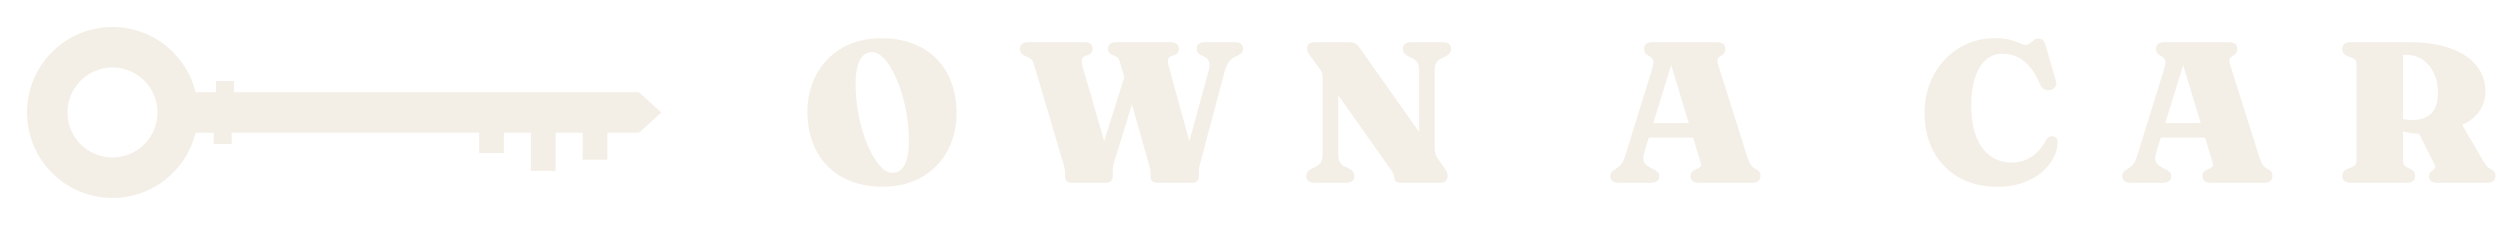
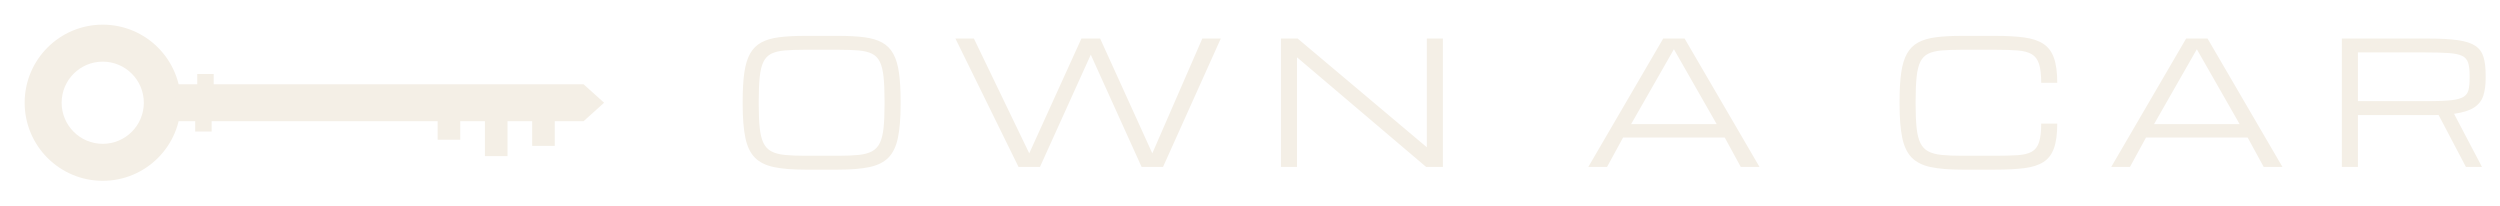
- <svg xmlns="http://www.w3.org/2000/svg" viewBox="0 0 24894 2240" role="img" aria-label="OWN A CAR">
+ <svg xmlns="http://www.w3.org/2000/svg" viewBox="0 0 29902 2458" role="img" aria-label="OWN A CAR">
  <g fill="#f4efe6">
-     <g transform="scale(22.4)">
+     <g transform="scale(24.576)">
      <path fill-rule="evenodd" d="M50 12a38 38 0 1 1 0 76a38 38 0 1 1 0-76zm0 18a20 20 0 1 0 0 40a20 20 0 1 0 0-40z" />
      <path d="M86 41h10v-5h8v5h180l10 9l-10 9h-14v12h-11v-12h-12v17h-11v-17h-12v9h-11v-9h-110v5h-8v-5h-10z" />
    </g>
-     <path transform="translate(7980 420)" d="M797 -39Q972 -39 1110.5 14.0Q1249 67 1346.0 166.0Q1443 265 1494.0 402.5Q1545 540 1545 709Q1545 862 1494.5 995.0Q1444 1128 1348.0 1228.0Q1252 1328 1115.5 1383.5Q979 1439 809 1439Q635 1439 496.5 1386.0Q358 1333 260.5 1234.0Q163 1135 111.5 997.5Q60 860 60 691Q60 538 111.0 405.0Q162 272 258.0 172.0Q354 72 490.5 16.5Q627 -39 797 -39ZM1070 984Q1070 850 1048.5 721.0Q1027 592 990.0 479.5Q953 367 906.0 281.5Q859 196 807.0 147.5Q755 99 704 99Q650 99 613.5 135.0Q577 171 558.5 241.0Q540 311 540 415Q540 550 561.5 679.0Q583 808 620.0 920.5Q657 1033 704.0 1118.5Q751 1204 802.5 1252.5Q854 1301 906 1301Q961 1301 997.0 1265.0Q1033 1229 1051.5 1159.0Q1070 1089 1070 984ZM3227.0 311 3380.0 333 3119.0 1179Q3109.0 1207 3104.5 1233.0Q3100.0 1259 3100.0 1295V1336Q3100.0 1368 3081.5 1384.0Q3063.0 1400 3037.0 1400H2688.0Q2661.0 1400 2643.0 1384.0Q2625.0 1368 2625.0 1336V1295Q2625.0 1275 2622.0 1260.0Q2619.0 1245 2609.0 1211L2317.0 225Q2307.0 190 2293.0 174.0Q2279.0 158 2253.0 147L2216.0 132Q2195.0 123 2185.5 105.0Q2176.0 87 2176.0 65Q2176.0 35 2196.0 17.5Q2216.0 0 2258.0 0H2818.0Q2860.0 0 2880.0 17.5Q2900.0 35 2900.0 65Q2900.0 111 2857.0 127L2823.0 138Q2799.0 146 2793.5 172.5Q2788.0 199 2800.0 243L3070.0 1176L2923.0 1278ZM3936.0 66Q3936.0 35 3956.5 17.5Q3977.0 0 4019.0 0H4315.0Q4358.0 0 4378.0 17.5Q4398.0 35 4398.0 66Q4398.0 89 4387.0 103.0Q4376.0 117 4348.0 131L4320.0 145Q4282.0 164 4256.5 197.5Q4231.0 231 4213.0 298L3978.0 1179Q3966.0 1222 3962.0 1244.5Q3958.0 1267 3958.0 1295V1336Q3958.0 1368 3940.0 1384.0Q3922.0 1400 3896.0 1400H3538.0Q3512.0 1400 3494.0 1384.0Q3476.0 1368 3476.0 1336V1295Q3476.0 1278 3473.0 1262.5Q3470.0 1247 3459.0 1211L3180.0 225Q3166.0 177 3156.5 162.5Q3147.0 148 3130.0 141L3095.0 126Q3073.0 116 3063.0 102.0Q3053.0 88 3053.0 66Q3053.0 35 3073.5 17.5Q3094.0 0 3136.0 0H3676.0Q3718.0 0 3738.0 17.5Q3758.0 35 3758.0 66Q3758.0 90 3746.5 105.5Q3735.0 121 3710.0 131L3681.0 141Q3657.0 149 3651.0 170.5Q3645.0 192 3659.0 244L3917.0 1180L3783.0 1278L4057.0 278Q4071.0 228 4059.0 193.5Q4047.0 159 4000.0 138L3976.0 127Q3955.0 117 3945.5 102.5Q3936.0 88 3936.0 66ZM5507.0 1334Q5507.0 1364 5487.0 1381.5Q5467.0 1399 5424.0 1400H5111.0Q5069.0 1399 5048.0 1381.5Q5027.0 1364 5027.0 1334Q5027.0 1283 5084.0 1258L5106.0 1248Q5152.0 1227 5171.0 1199.5Q5190.0 1172 5190.0 1114V363Q5190.0 326 5183.5 305.5Q5177.0 285 5151.0 252L5074.0 147Q5052.0 117 5043.5 99.5Q5035.0 82 5035.0 63Q5035.0 33 5055.5 16.5Q5076.0 0 5109.0 0H5450.0Q5489.0 0 5514.0 13.0Q5539.0 26 5564.0 63L6210.0 978L6151.0 1152V286Q6151.0 230 6134.0 202.0Q6117.0 174 6067.0 152L6046.0 142Q5989.0 114 5989.0 66Q5989.0 35 6009.5 17.5Q6030.0 0 6072.0 0H6385.0Q6428.0 0 6448.5 17.5Q6469.0 35 6469.0 66Q6469.0 116 6412.0 142L6390.0 152Q6345.0 172 6325.5 199.5Q6306.0 227 6306.0 286V1036Q6306.0 1075 6312.5 1105.5Q6319.0 1136 6337.0 1160L6399.0 1247Q6425.0 1280 6430.0 1297.5Q6435.0 1315 6435.0 1334Q6435.0 1364 6414.5 1382.0Q6394.0 1400 6360.0 1400H5968.0Q5904.0 1400 5904.0 1348Q5904.0 1330 5896.5 1313.0Q5889.0 1296 5856.0 1250L5206.0 331L5346.0 244V1115Q5346.0 1169 5363.0 1197.0Q5380.0 1225 5430.0 1248L5451.0 1258Q5507.0 1284 5507.0 1334ZM8383.0 806H8964.0L8965.0 951H8381.0ZM8542.0 1334Q8542.0 1364 8522.0 1382.0Q8502.0 1400 8459.0 1400H8138.0Q8096.0 1400 8075.5 1382.0Q8055.0 1364 8055.0 1334Q8055.0 1312 8065.0 1297.0Q8075.0 1282 8099.0 1267L8120.0 1254Q8153.0 1234 8172.0 1204.0Q8191.0 1174 8213.0 1101L8470.0 270Q8488.0 211 8483.0 184.0Q8478.0 157 8442.0 140Q8414.0 126 8402.5 108.5Q8391.0 91 8391.0 66Q8391.0 35 8412.0 17.5Q8433.0 0 8476.0 0H9116.0Q9159.0 0 9179.5 17.5Q9200.0 35 9200.0 66Q9200.0 93 9187.5 110.0Q9175.0 127 9152.0 138Q9127.0 150 9122.5 170.0Q9118.0 190 9132.0 234L9410.0 1115Q9431.0 1181 9448.0 1212.0Q9465.0 1243 9492.0 1256Q9527.0 1274 9538.5 1290.5Q9550.0 1307 9550.0 1334Q9550.0 1364 9529.5 1382.0Q9509.0 1400 9466.0 1400H8937.0Q8893.0 1400 8873.0 1382.0Q8853.0 1364 8853.0 1334Q8853.0 1309 8865.5 1294.0Q8878.0 1279 8904.0 1267L8936.0 1252Q8962.0 1240 8958.5 1220.0Q8955.0 1200 8941.0 1154L8645.0 175L8687.0 144L8399.0 1076Q8383.0 1127 8383.0 1158.5Q8383.0 1190 8402.5 1211.5Q8422.0 1233 8465.0 1255L8492.0 1269Q8515.0 1281 8528.5 1295.0Q8542.0 1309 8542.0 1334ZM12508.0 997Q12508.0 1077 12466.5 1155.5Q12425.0 1234 12347.0 1298.5Q12269.0 1363 12159.0 1401.5Q12049.0 1440 11912.0 1440Q11688.0 1440 11525.0 1346.5Q11362.0 1253 11273.0 1087.5Q11184.0 922 11184.0 707Q11184.0 546 11237.0 410.0Q11290.0 274 11385.5 173.0Q11481.0 72 11608.5 16.0Q11736.0 -40 11884.0 -40Q11977.0 -40 12035.0 -24.0Q12093.0 -8 12128.0 9.0Q12163.0 26 12187.0 26Q12216.0 26 12235.0 10.0Q12254.0 -6 12273.5 -21.0Q12293.0 -36 12323.0 -36Q12347.0 -36 12363.0 -20.0Q12379.0 -4 12390.0 33L12493.0 389Q12502.0 420 12485.5 444.0Q12469.0 468 12439.0 476Q12406.0 483 12378.5 471.0Q12351.0 459 12336.0 424Q12285.0 303 12223.5 236.0Q12162.0 169 12095.5 142.0Q12029.0 115 11960.0 115Q11887.0 115 11829.5 150.0Q11772.0 185 11732.0 251.5Q11692.0 318 11670.5 411.5Q11649.0 505 11649.0 623Q11649.0 815 11700.0 943.0Q11751.0 1071 11842.0 1135.0Q11933.0 1199 12052.0 1199Q12156.0 1199 12243.5 1144.5Q12331.0 1090 12387.0 985Q12404.0 953 12423.5 943.5Q12443.0 934 12466.0 938Q12489.0 942 12498.5 957.5Q12508.0 973 12508.0 997ZM13481.0 806H14062.0L14063.0 951H13479.0ZM13640.0 1334Q13640.0 1364 13620.0 1382.0Q13600.0 1400 13557.0 1400H13236.0Q13194.0 1400 13173.5 1382.0Q13153.0 1364 13153.0 1334Q13153.0 1312 13163.0 1297.0Q13173.0 1282 13197.0 1267L13218.0 1254Q13251.0 1234 13270.0 1204.0Q13289.0 1174 13311.0 1101L13568.0 270Q13586.0 211 13581.0 184.0Q13576.0 157 13540.0 140Q13512.0 126 13500.5 108.5Q13489.0 91 13489.0 66Q13489.0 35 13510.0 17.5Q13531.0 0 13574.0 0H14214.0Q14257.0 0 14277.5 17.5Q14298.0 35 14298.0 66Q14298.0 93 14285.5 110.0Q14273.0 127 14250.0 138Q14225.0 150 14220.5 170.0Q14216.0 190 14230.0 234L14508.0 1115Q14529.0 1181 14546.0 1212.0Q14563.0 1243 14590.0 1256Q14625.0 1274 14636.5 1290.5Q14648.0 1307 14648.0 1334Q14648.0 1364 14627.5 1382.0Q14607.0 1400 14564.0 1400H14035.0Q13991.0 1400 13971.0 1382.0Q13951.0 1364 13951.0 1334Q13951.0 1309 13963.5 1294.0Q13976.0 1279 14002.0 1267L14034.0 1252Q14060.0 1240 14056.5 1220.0Q14053.0 1200 14039.0 1154L13743.0 175L13785.0 144L13497.0 1076Q13481.0 1127 13481.0 1158.5Q13481.0 1190 13500.5 1211.5Q13520.0 1233 13563.0 1255L13590.0 1269Q13613.0 1281 13626.5 1295.0Q13640.0 1309 13640.0 1334ZM16769.0 491Q16769.0 583 16726.0 659.5Q16683.0 736 16603.0 788.5Q16523.0 841 16411.0 861Q16358.0 871 16315.0 882.5Q16272.0 894 16228.5 903.0Q16185.0 912 16129.0 912Q16067.0 912 16015.0 903.5Q15963.0 895 15921.5 879.0Q15880.0 863 15845.0 842L15846.0 718Q15873.0 737 15902.0 749.5Q15931.0 762 15966.0 768.5Q16001.0 775 16046.0 775Q16164.0 775 16230.0 709.0Q16296.0 643 16296.0 502Q16296.0 393 16256.0 308.5Q16216.0 224 16146.0 175.5Q16076.0 127 15987.0 127H15948.0V1182Q15948.0 1207 15957.5 1222.0Q15967.0 1237 15989.0 1247L16018.0 1261Q16048.0 1276 16058.5 1292.0Q16069.0 1308 16069.0 1334Q16069.0 1400 15985.0 1400H15428.0Q15385.0 1400 15364.5 1382.0Q15344.0 1364 15344.0 1334Q15344.0 1281 15395.0 1261L15434.0 1247Q15460.0 1237 15472.5 1222.0Q15485.0 1207 15485.0 1182V218Q15485.0 193 15472.5 177.5Q15460.0 162 15434.0 153L15395.0 139Q15344.0 119 15344.0 66Q15344.0 35 15364.5 17.5Q15385.0 0 15428.0 0H16005.0Q16252.0 0 16422.5 62.0Q16593.0 124 16681.0 234.5Q16769.0 345 16769.0 491ZM16081.0 858 16529.0 808 16752.0 1191Q16770.0 1221 16784.5 1236.5Q16799.0 1252 16822.0 1263Q16846.0 1275 16857.5 1291.5Q16869.0 1308 16869.0 1334Q16869.0 1364 16848.5 1382.0Q16828.0 1400 16785.0 1400H16287.0Q16207.0 1400 16207.0 1334Q16207.0 1318 16213.5 1305.5Q16220.0 1293 16235.0 1283L16248.0 1274Q16266.0 1260 16268.5 1247.0Q16271.0 1234 16258.0 1208Z" />
+     <path transform="translate(8755 461)" d="M871 1568Q646 1568 501.0 1537.5Q356 1507 274.5 1425.0Q193 1343 160.5 1189.0Q128 1035 128 788V748Q128 544 148.0 405.5Q168 267 217.0 180.0Q266 93 350.5 47.0Q435 1 563.0 -15.5Q691 -32 871 -32H1274Q1454 -32 1582.0 -15.5Q1710 1 1794.5 47.0Q1879 93 1928.0 180.0Q1977 267 1997.0 405.5Q2017 544 2017 748V788Q2017 1035 1984.5 1189.0Q1952 1343 1870.5 1425.0Q1789 1507 1644.0 1537.5Q1499 1568 1274 1568ZM871 1402H1274Q1417 1402 1515.0 1392.0Q1613 1382 1674.5 1349.0Q1736 1316 1768.5 1249.0Q1801 1182 1813.0 1070.0Q1825 958 1825 788V748Q1825 572 1813.0 458.0Q1801 344 1768.5 278.0Q1736 212 1674.5 181.5Q1613 151 1515.0 142.5Q1417 134 1274 134H871Q728 134 630.0 142.5Q532 151 470.5 181.5Q409 212 376.5 278.0Q344 344 332.0 458.0Q320 572 320 748V788Q320 958 332.0 1070.0Q344 1182 376.5 1249.0Q409 1316 470.5 1349.0Q532 1382 630.0 1392.0Q728 1402 871 1402ZM3427.56 1536 2672.56 0H2893.56L3555.56 1373L4179.56 0H4403.56L5027.56 1373L5625.56 0H5846.56L5155.56 1536H4899.56L4291.56 193L3683.56 1536ZM6566.12 1536V0H6766.12L8309.12 1299H8311.12V0H8503.12V1536H8303.12L6760.12 226H6758.12V1536ZM10242.24 1536 11138.24 0H11394.24L12290.24 1536H12066.24L11874.24 1184H10658.24L10466.24 1536ZM10754.24 1024H11778.24L11266.24 128ZM13965.36 788V748Q13965.36 544 13985.36 405.5Q14005.36 267 14054.36 180.0Q14103.36 93 14187.86 47.0Q14272.36 1 14400.36 -15.5Q14528.36 -32 14708.36 -32H15111.36Q15317.36 -32 15458.86 -12.5Q15600.36 7 15686.86 64.5Q15773.36 122 15812.36 233.5Q15851.36 345 15851.36 529H15659.36Q15659.36 384 15633.36 303.5Q15607.36 223 15545.86 187.0Q15484.36 151 15378.36 142.5Q15272.36 134 15111.36 134H14708.36Q14565.36 134 14467.36 142.5Q14369.36 151 14307.86 181.5Q14246.36 212 14213.86 278.0Q14181.36 344 14169.36 458.0Q14157.36 572 14157.36 748V788Q14157.36 958 14169.36 1070.0Q14181.36 1182 14213.86 1249.0Q14246.36 1316 14307.86 1349.0Q14369.36 1382 14467.36 1392.0Q14565.36 1402 14708.36 1402H15111.36Q15272.36 1402 15378.36 1395.0Q15484.36 1388 15545.86 1354.0Q15607.36 1320 15633.36 1240.5Q15659.36 1161 15659.36 1017H15851.36Q15851.36 1201 15812.36 1311.0Q15773.36 1421 15686.86 1476.5Q15600.36 1532 15458.86 1550.0Q15317.36 1568 15111.36 1568H14708.36Q14483.36 1568 14338.36 1537.5Q14193.36 1507 14111.86 1425.0Q14030.36 1343 13997.86 1189.0Q13965.36 1035 13965.36 788ZM16496.92 1536 17392.92 0H17648.92L18544.92 1536H18320.92L18128.92 1184H16912.92L16720.92 1536ZM17008.92 1024H18032.92L17520.92 128ZM19255.48 0H20283.48Q20508.48 0 20645.98 20.0Q20783.48 40 20854.48 89.0Q20925.48 138 20950.48 223.0Q20975.48 308 20975.48 438V478Q20975.48 598 20946.98 684.5Q20918.48 771 20837.48 824.5Q20756.48 878 20597.48 900L20931.48 1536H20739.48L20412.48 914Q20392.48 915 20370.98 915.0Q20349.48 915 20326.48 915H19447.48V1536H19255.48ZM19447.48 749H20296.48Q20467.48 749 20565.98 737.5Q20664.48 726 20710.98 697.0Q20757.48 668 20770.48 615.0Q20783.48 562 20783.48 478V438Q20783.48 343 20765.48 288.0Q20747.48 233 20693.48 207.0Q20639.48 181 20532.48 173.5Q20425.48 166 20246.48 166H19447.48Z" />
  </g>
</svg>
